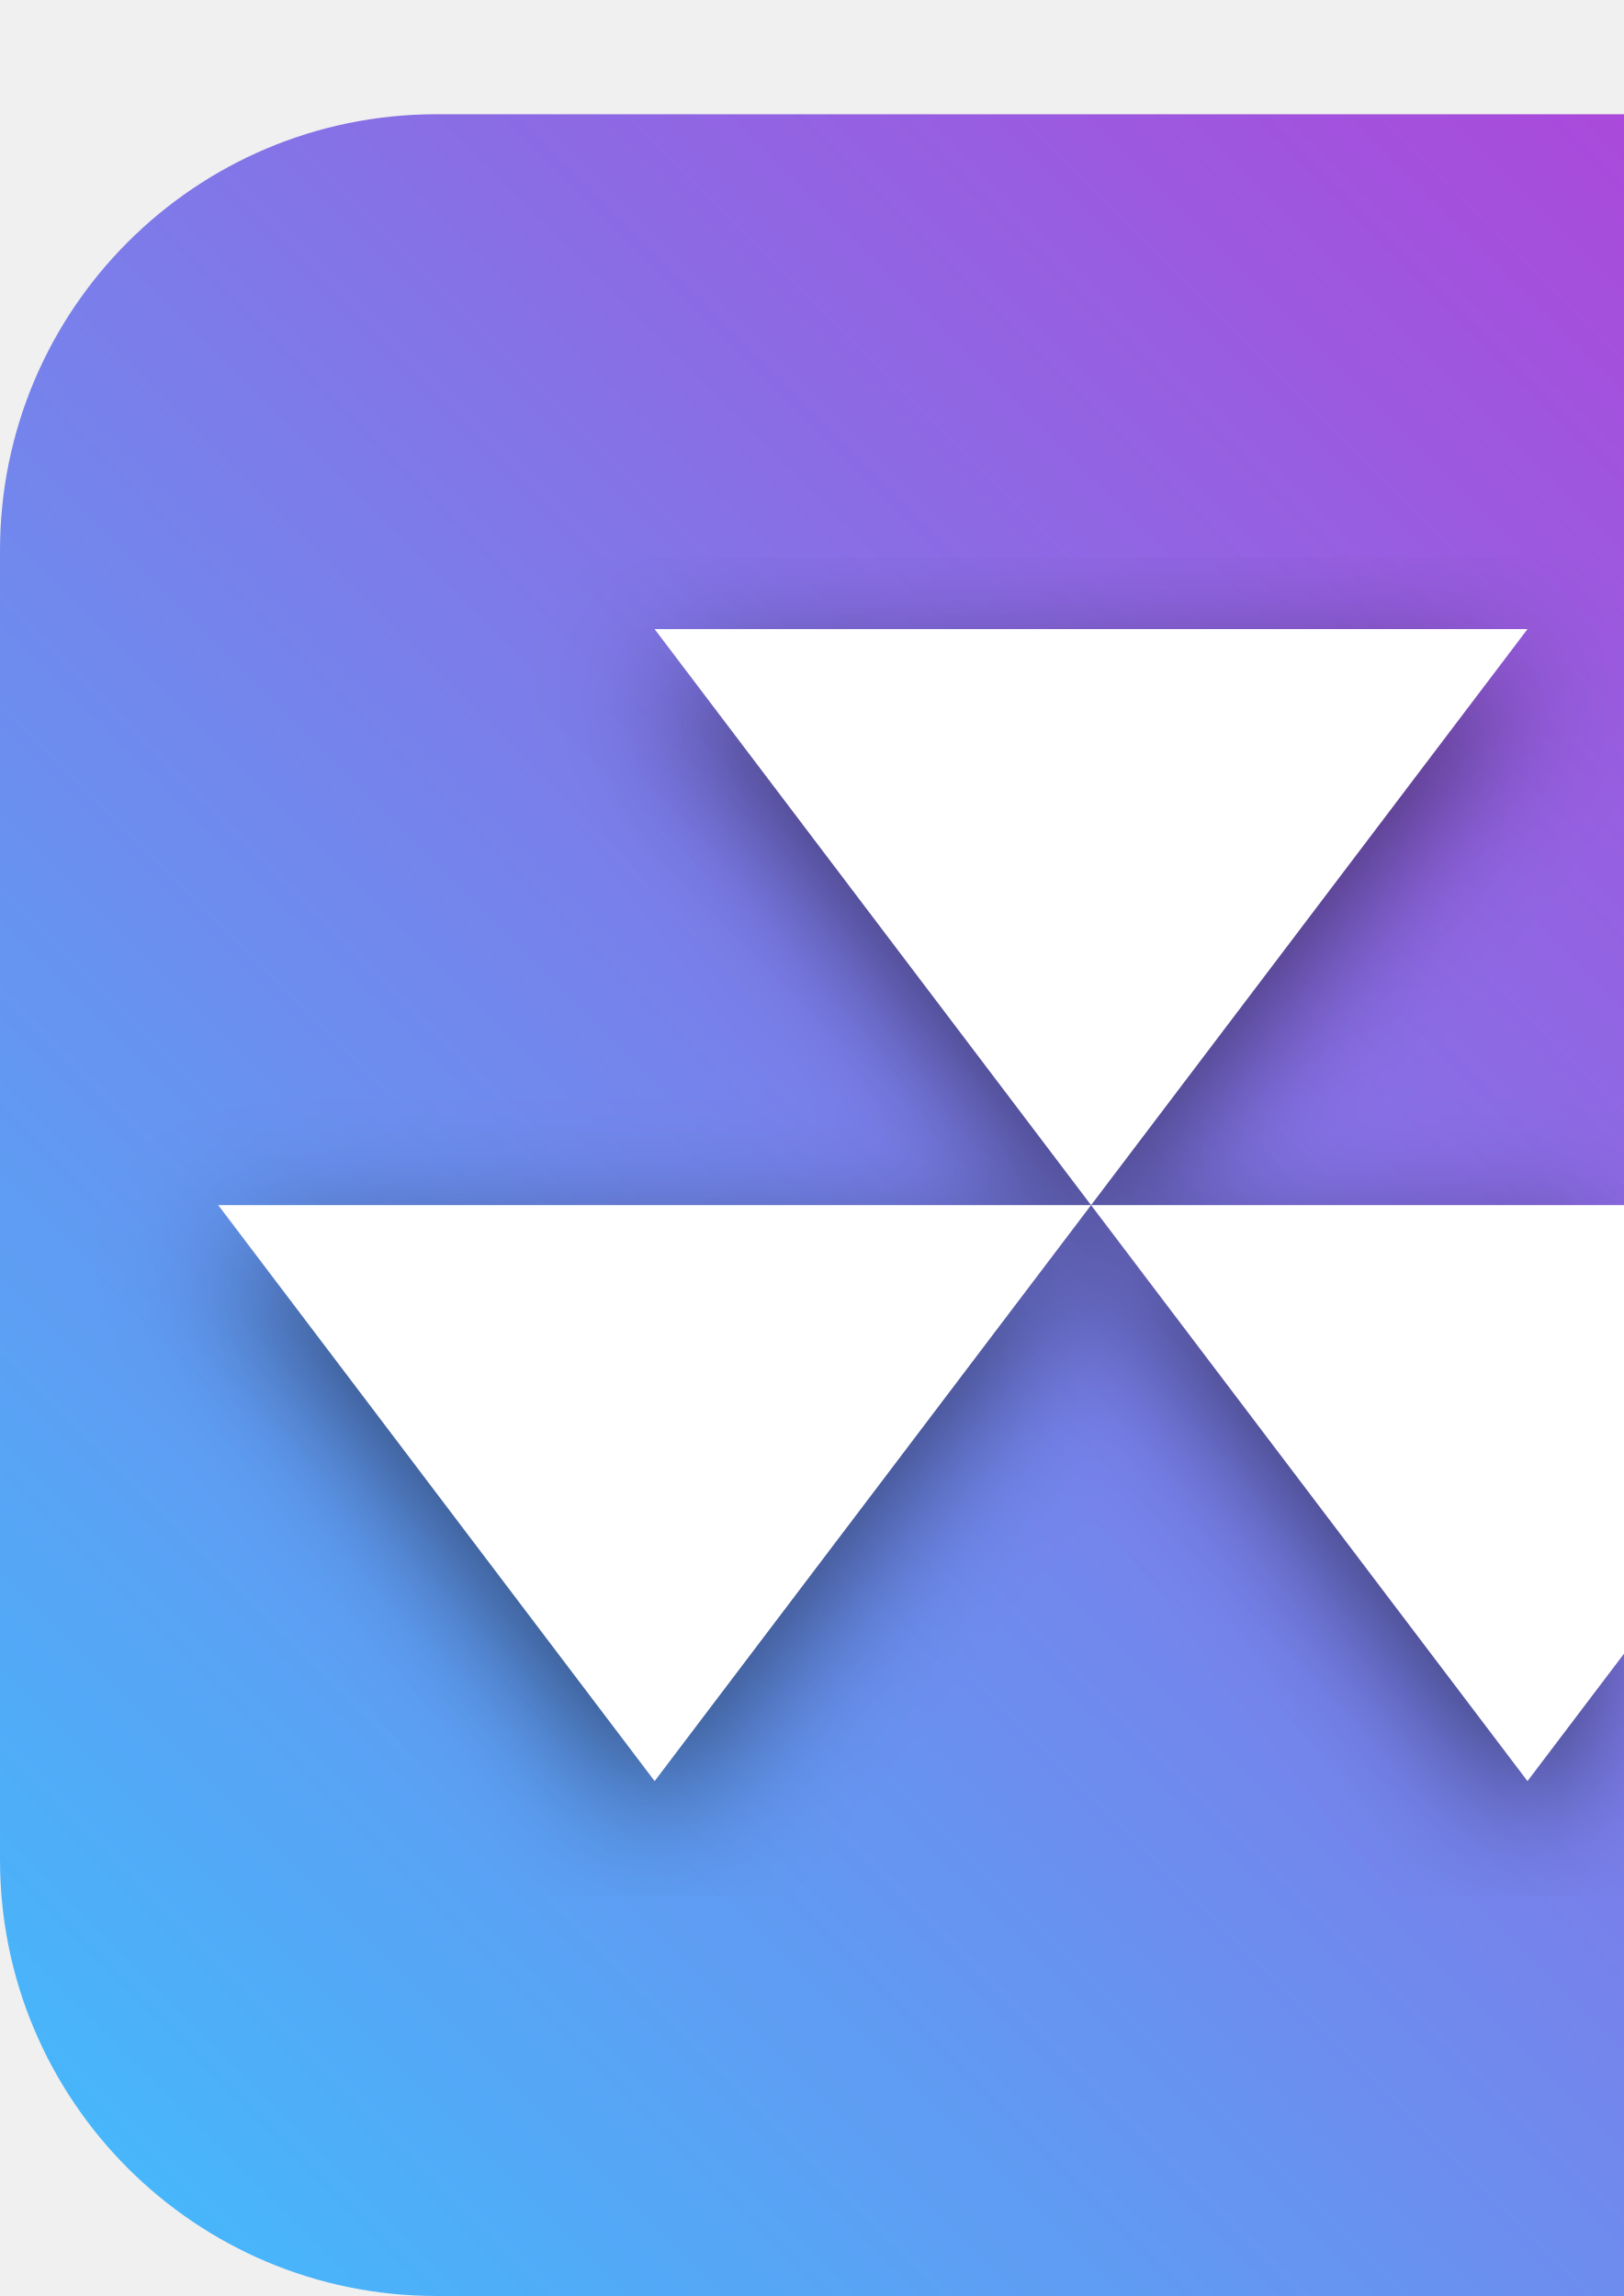
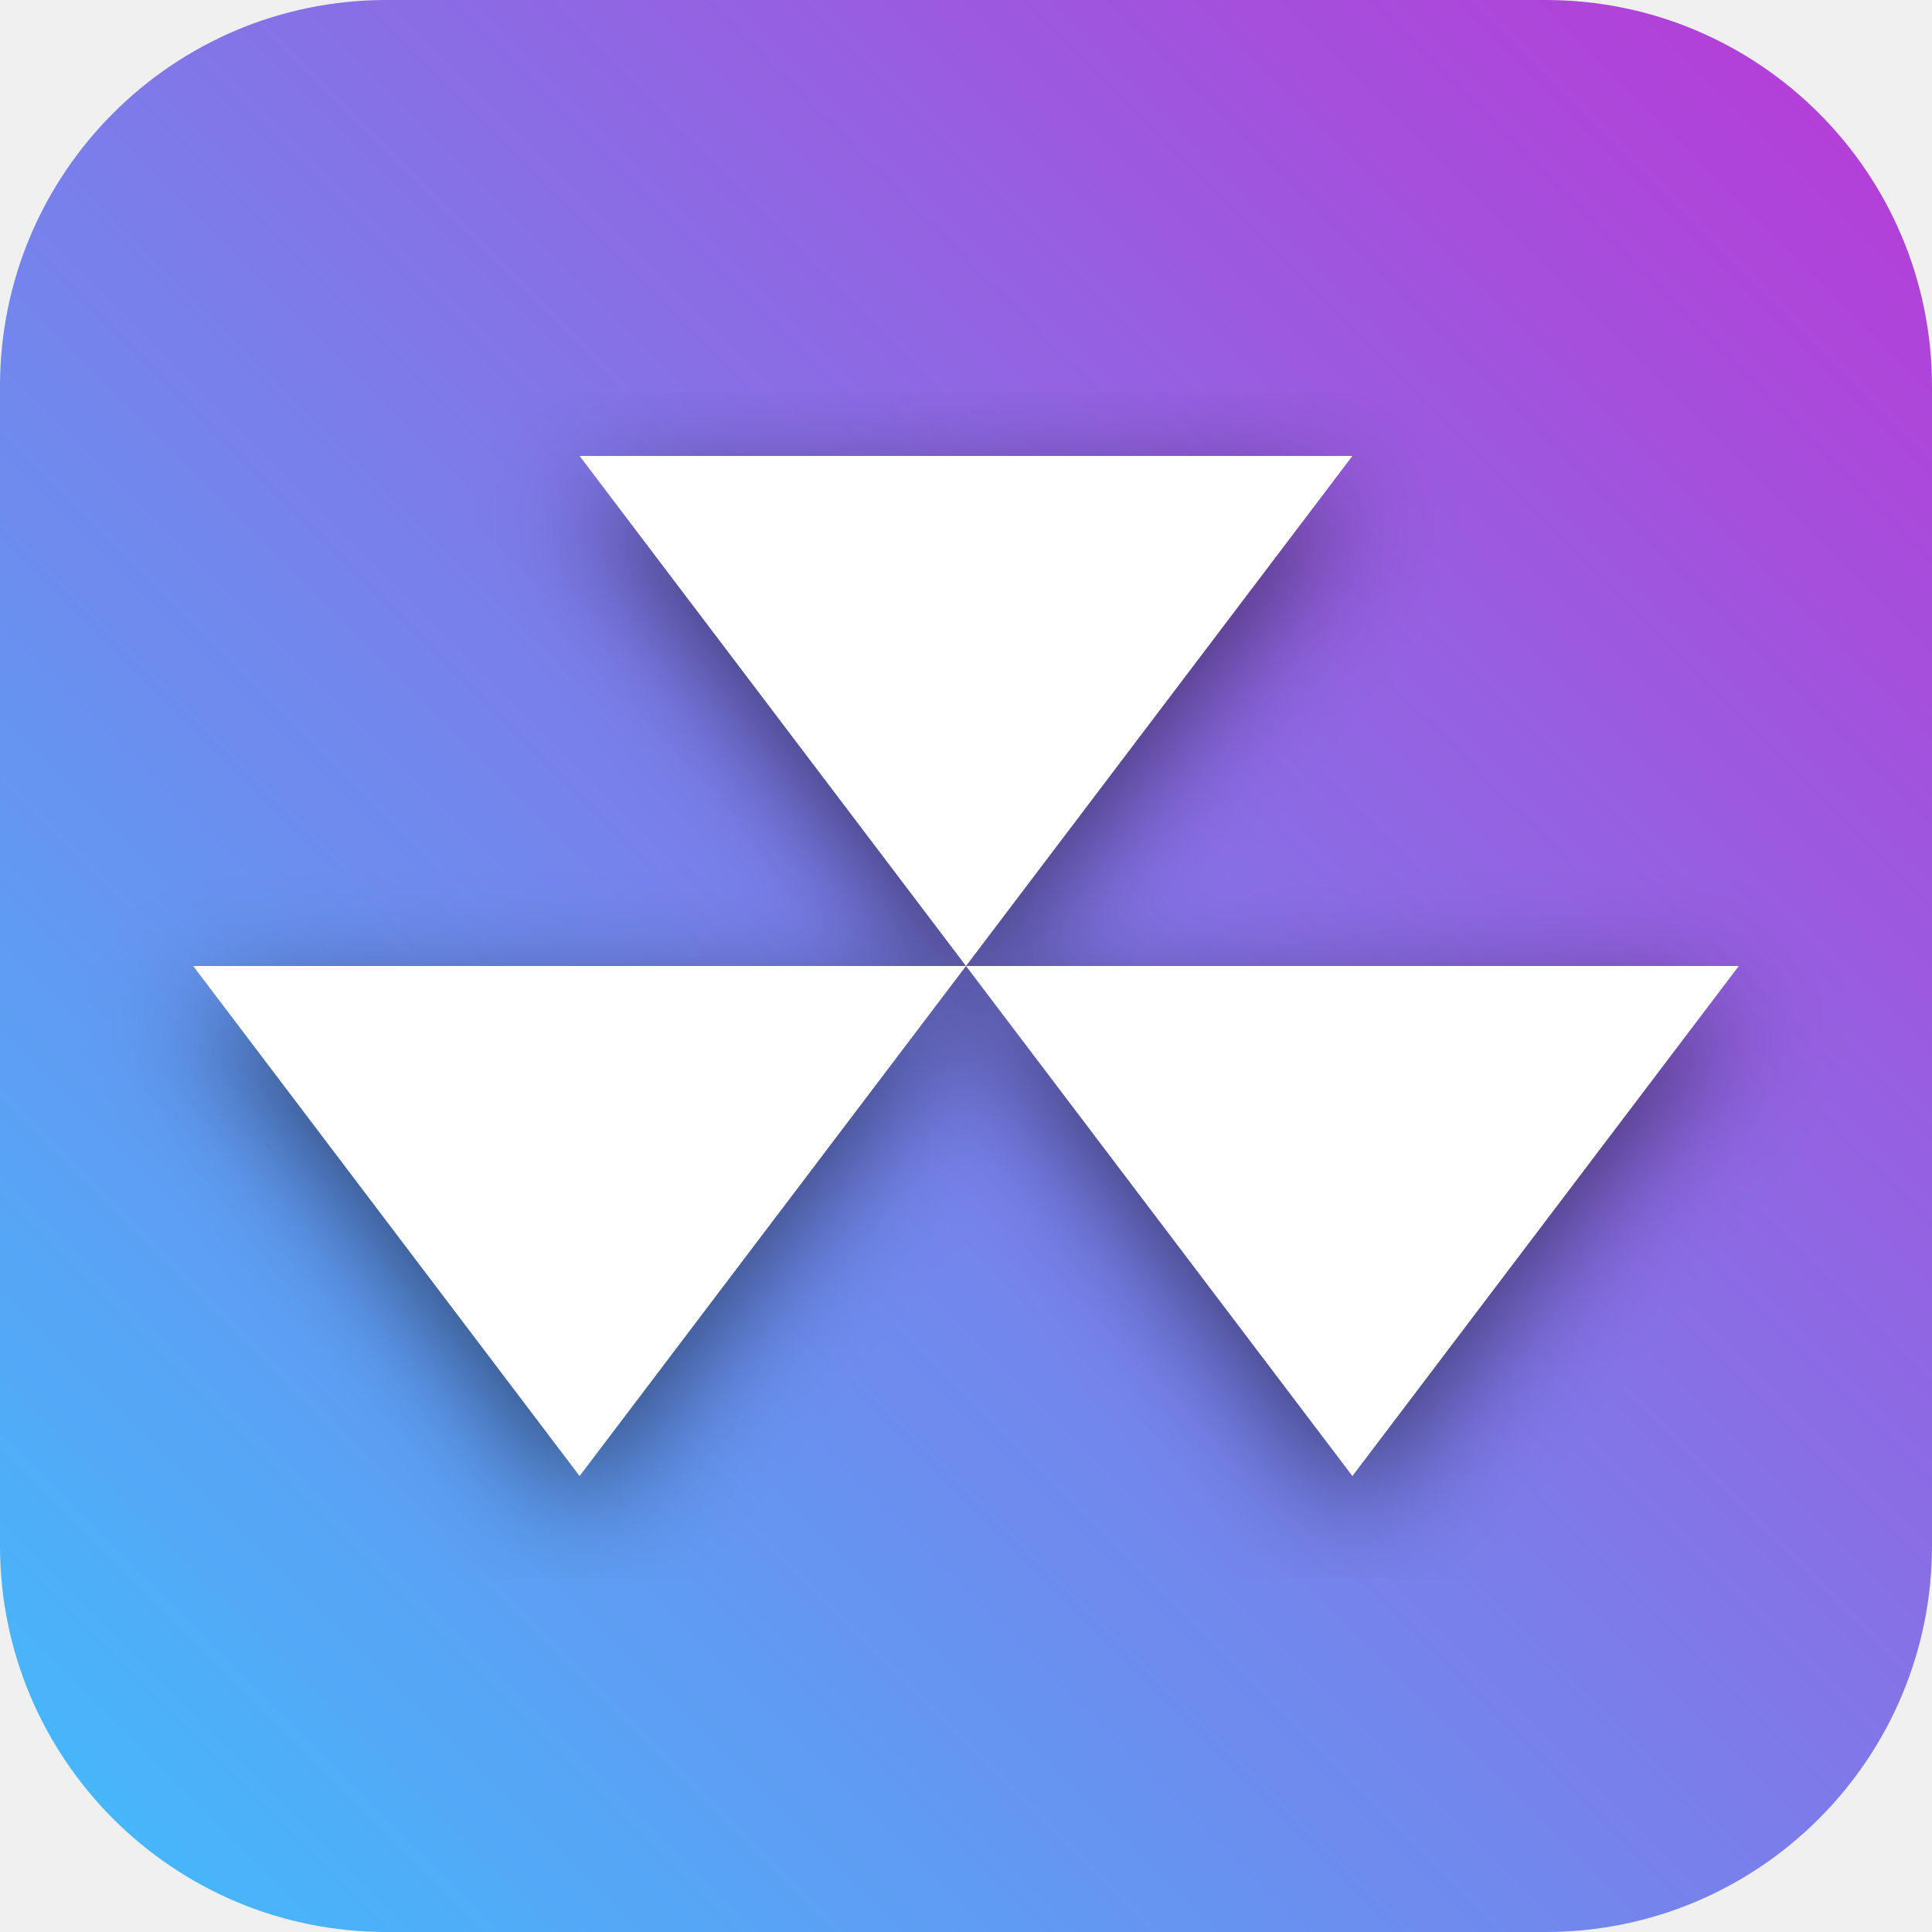
- <svg xmlns="http://www.w3.org/2000/svg" xmlns:xlink="http://www.w3.org/1999/xlink" width="744.094" height="1052.362" id="svg10879" version="1.1" viewBox="0 0 744.094 1052.362">
+ <svg xmlns="http://www.w3.org/2000/svg" xmlns:xlink="http://www.w3.org/1999/xlink" width="1000" height="1000" id="svg10879" version="1.1" viewBox="0 0 1000 1000">
  <defs id="defs10881">
    <filter style="color-interpolation-filters:sRGB" id="filter8807-9-9-0">
      <feFlood flood-opacity="0.498" flood-color="rgb(0,0,0)" result="flood" id="feFlood8809-6-9-4" />
      <feComposite in="flood" in2="SourceGraphic" operator="in" result="composite1" id="feComposite8811-2-1-2" />
      <feGaussianBlur in="composite1" stdDeviation="3" result="blur" id="feGaussianBlur8813-1-4-9" />
      <feOffset dx="4.57967e-15" dy="2" result="offset" id="feOffset8815-7-9-6" />
      <feComposite in="SourceGraphic" in2="offset" operator="over" result="composite2" id="feComposite8817-8-1-1" />
    </filter>
    <linearGradient xlink:href="#linearGradient10059" id="linearGradient5875-5-8-0-0" x1="-572.305" y1="251.81" x2="-471.43" y2="150.935" gradientUnits="userSpaceOnUse" gradientTransform="matrix(10,0,0,10,5715.967,-1453.979)" />
    <linearGradient id="linearGradient10059">
      <stop style="stop-color:#3fbffd;stop-opacity:1" offset="0" id="stop10061" />
      <stop style="stop-color:#ba38d6;stop-opacity:1" offset="1" id="stop10063" />
    </linearGradient>
  </defs>
-   <g id="layer1">
+   <g id="layer1" transform="translate(0,-52.36218)">
    <rect style="opacity:1;fill:url(#linearGradient5875-5-8-0-0);fill-opacity:1;stroke:none" id="rect5859-6-8-8-0" width="1000" height="1000" x="0" y="52.362" rx="200" ry="200" />
    <path style="opacity:1;fill:#ffffff;fill-opacity:1;stroke:none;filter:url(#filter8807-9-9-0)" d="m 137.143,651.676 20,26.4 20,-26.4 -40,0 z m 20,26.4 20,26.4 20,-26.4 -40,0 z m 0,0 -40,0 20,26.4 20,-26.4 z" id="path7917-0-6-2-9-4-8-7-4" transform="matrix(10,0,0,10,-1071.429,-6228.403)" />
  </g>
</svg>
